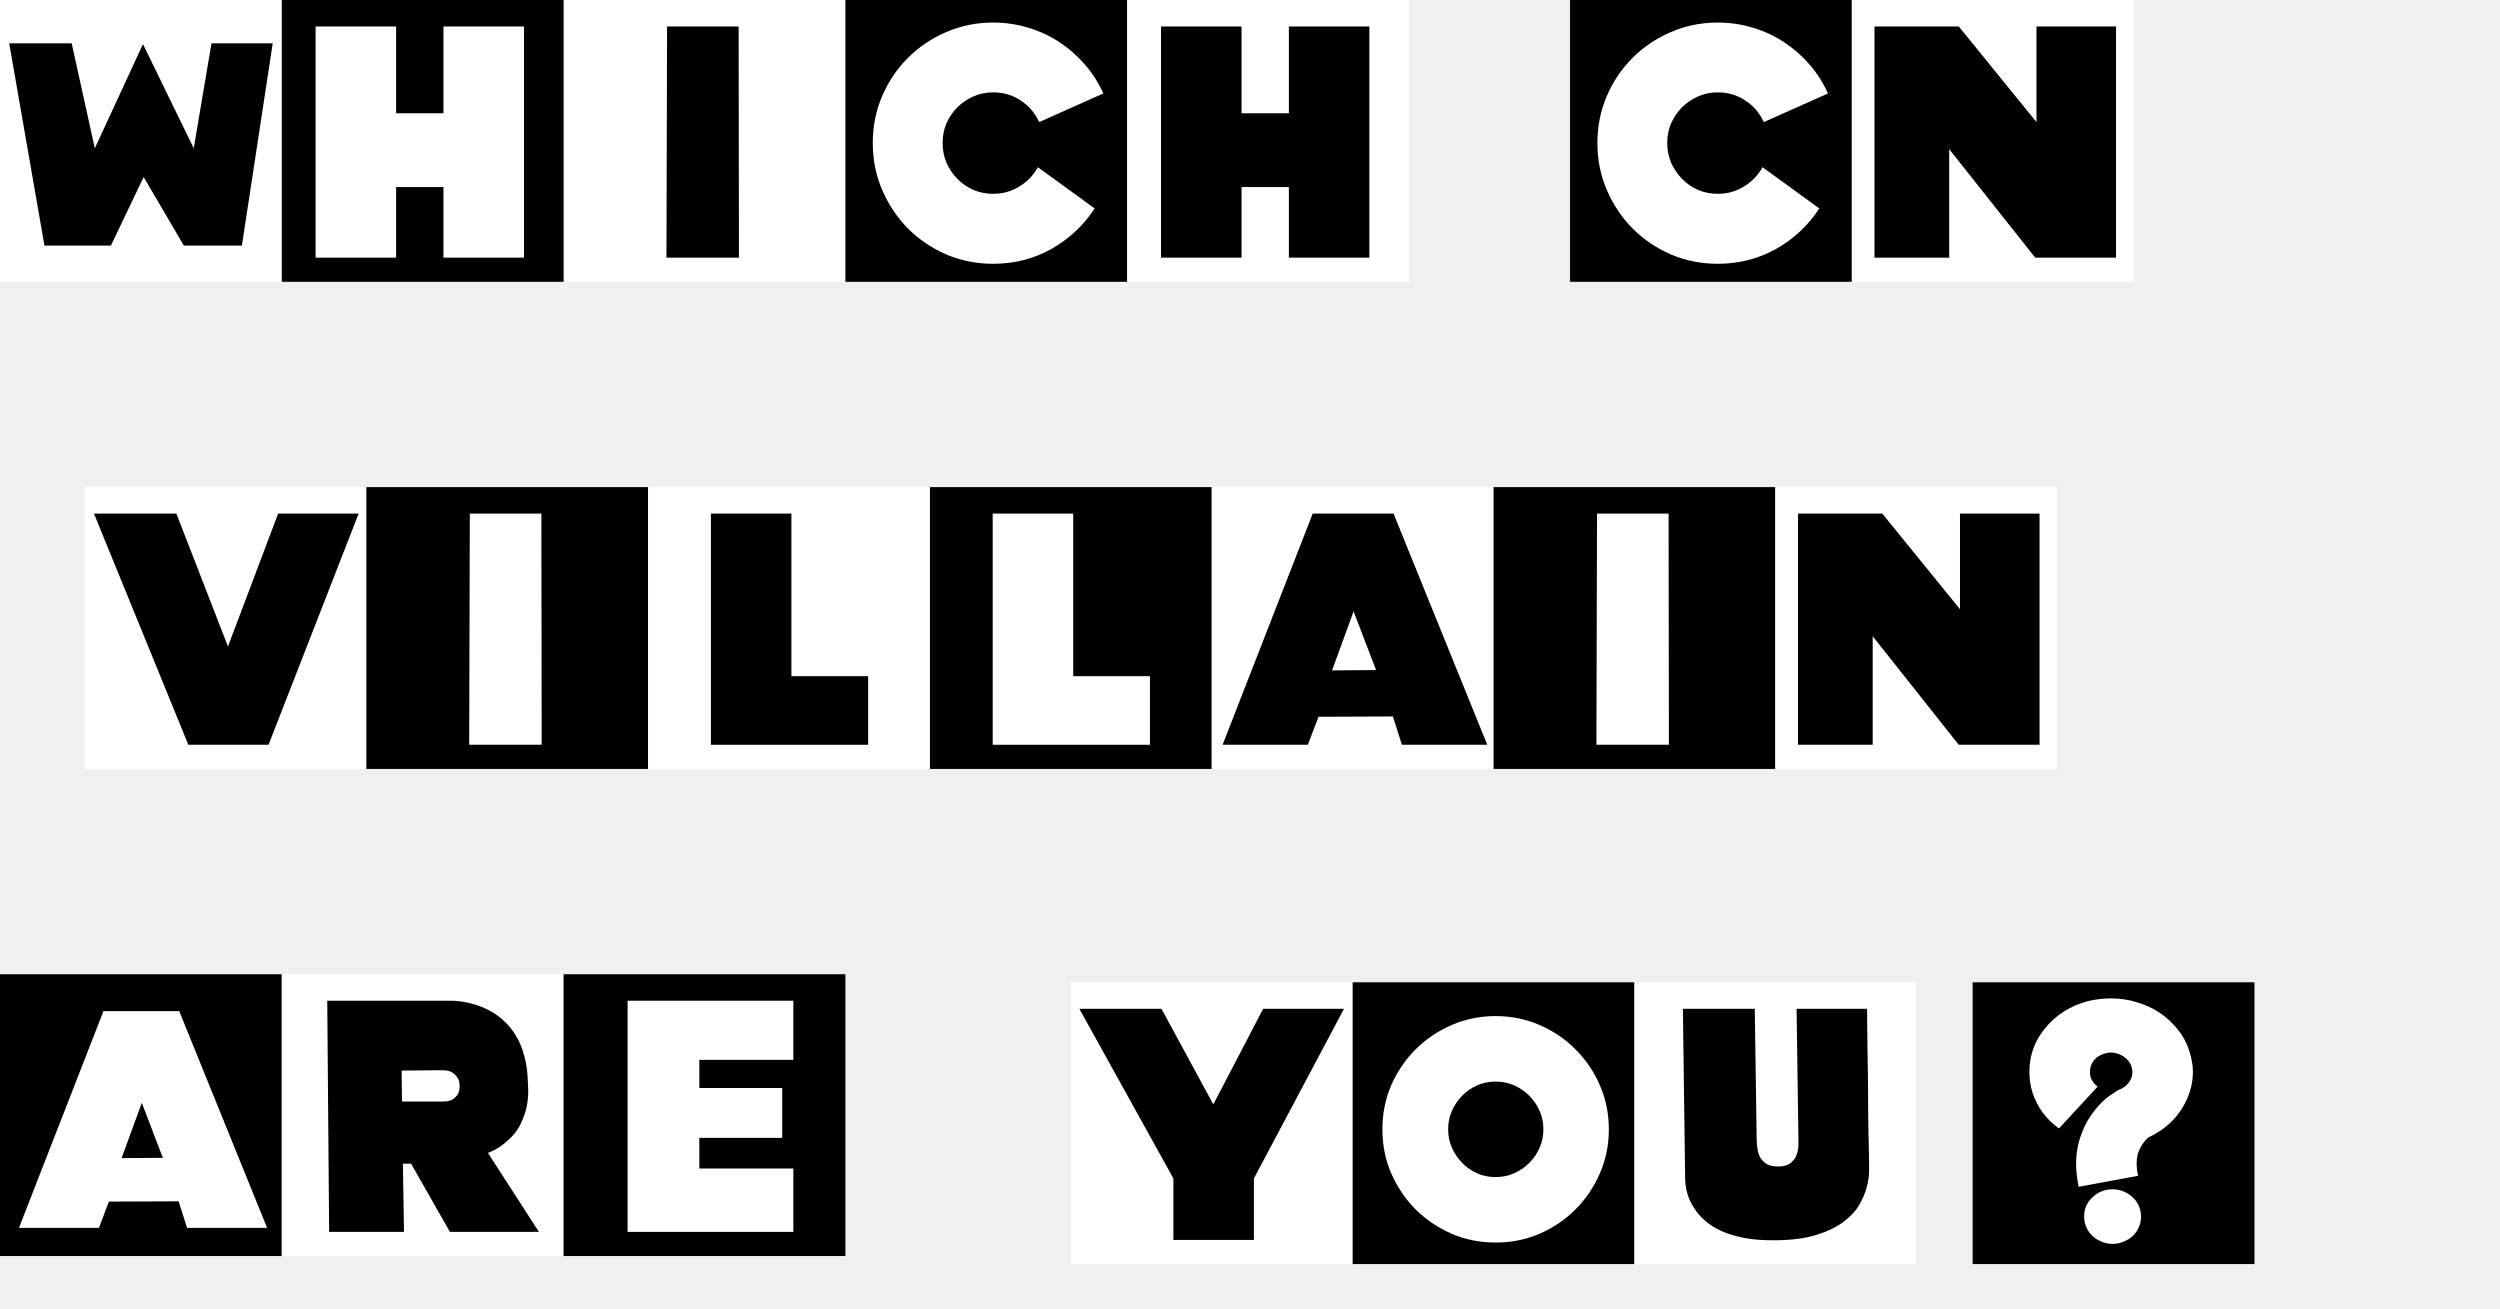
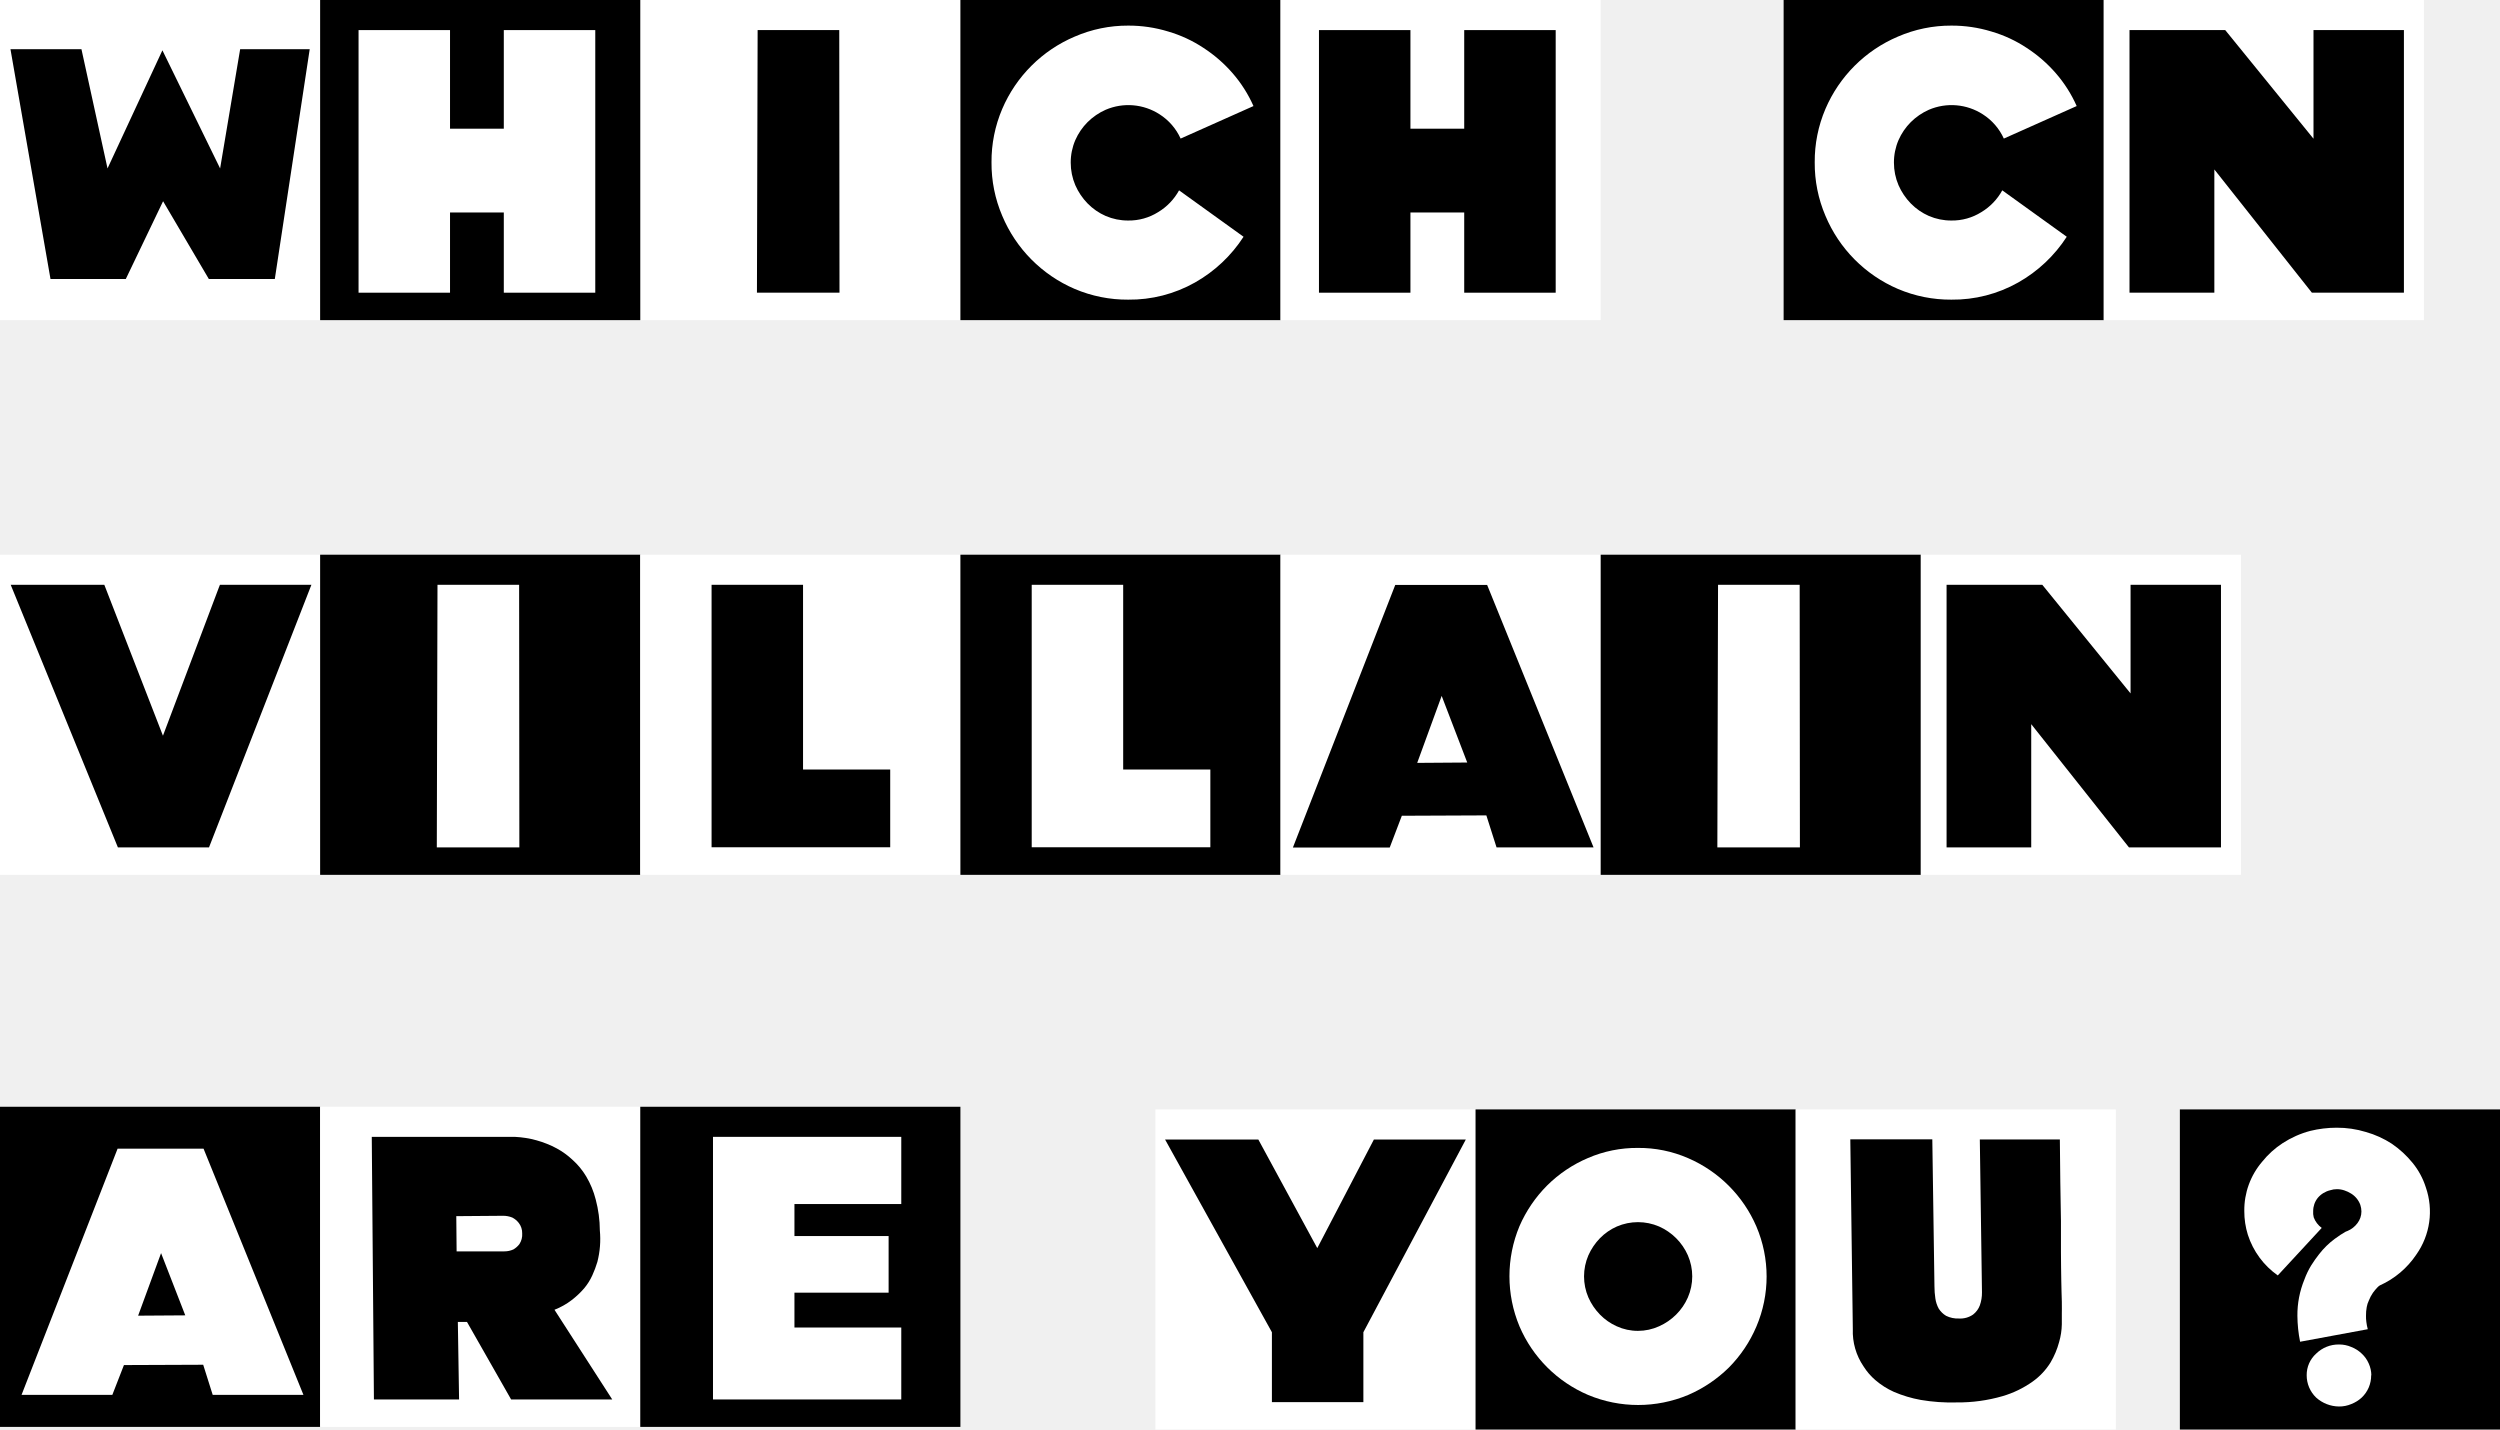
- <svg xmlns="http://www.w3.org/2000/svg" width="621" height="325" viewBox="0 0 621 325" fill="none">
-   <rect width="70" height="70" fill="white" />
-   <path d="M23.55 36.835L35.513 10.961L48.125 36.835L52.534 10.756H67.744L60.088 61H45.664L35.684 43.978L27.549 61H11.04L2.29 10.756H17.808L23.55 36.835Z" fill="black" />
-   <rect x="140" width="70" height="70" fill="white" />
-   <path d="M183.555 64H165.547L165.703 6.578H183.477L183.555 64Z" fill="black" />
-   <rect x="70" width="70" height="70" fill="black" />
-   <path d="M110.156 6.578H130.156V64H110.156V46.461H98.398V64H78.398V6.578H98.398V28.141H110.156V7.047V6.578Z" fill="white" />
-   <rect x="210" width="70" height="70" fill="black" />
-   <path d="M271.914 51.773C269.232 55.914 265.69 59.247 261.289 61.773C256.888 64.273 252.018 65.523 246.68 65.523C242.539 65.523 238.646 64.742 235 63.18C231.38 61.591 228.216 59.443 225.508 56.734C222.826 54 220.703 50.823 219.141 47.203C217.578 43.583 216.797 39.69 216.797 35.523C216.797 31.357 217.578 27.463 219.141 23.844C220.703 20.224 222.826 17.073 225.508 14.391C228.216 11.682 231.38 9.547 235 7.984C238.646 6.396 242.539 5.602 246.68 5.602C249.727 5.602 252.643 6.031 255.43 6.891C258.242 7.724 260.82 8.922 263.164 10.484C265.508 12.021 267.617 13.87 269.492 16.031C271.367 18.193 272.891 20.588 274.062 23.219L258.125 30.328C257.109 28.088 255.586 26.305 253.555 24.977C251.549 23.622 249.258 22.945 246.68 22.945C244.935 22.945 243.294 23.284 241.758 23.961C240.247 24.638 238.932 25.537 237.812 26.656C236.693 27.776 235.794 29.091 235.117 30.602C234.466 32.112 234.141 33.753 234.141 35.523C234.141 37.268 234.466 38.909 235.117 40.445C235.794 41.956 236.693 43.284 237.812 44.43C238.932 45.575 240.247 46.487 241.758 47.164C243.294 47.815 244.935 48.141 246.68 48.141C249.102 48.141 251.289 47.529 253.242 46.305C255.221 45.081 256.745 43.492 257.812 41.539L271.914 51.773Z" fill="white" />
-   <rect y="242" width="70" height="70" fill="black" />
-   <path d="M44.522 251.167L66.348 305H46.462L44.375 298.408L27.053 298.481L24.563 305H4.714L25.698 251.167H44.009H44.522ZM30.203 287.678L40.456 287.605L35.22 273.945L30.203 287.678Z" fill="white" />
-   <rect x="390" width="70" height="70" fill="black" />
-   <path d="M451.914 51.773C449.232 55.914 445.69 59.247 441.289 61.773C436.888 64.273 432.018 65.523 426.68 65.523C422.539 65.523 418.646 64.742 415 63.18C411.38 61.591 408.216 59.443 405.508 56.734C402.826 54 400.703 50.823 399.141 47.203C397.578 43.583 396.797 39.69 396.797 35.523C396.797 31.357 397.578 27.463 399.141 23.844C400.703 20.224 402.826 17.073 405.508 14.391C408.216 11.682 411.38 9.547 415 7.984C418.646 6.396 422.539 5.602 426.68 5.602C429.727 5.602 432.643 6.031 435.43 6.891C438.242 7.724 440.82 8.922 443.164 10.484C445.508 12.021 447.617 13.87 449.492 16.031C451.367 18.193 452.891 20.588 454.062 23.219L438.125 30.328C437.109 28.088 435.586 26.305 433.555 24.977C431.549 23.622 429.258 22.945 426.68 22.945C424.935 22.945 423.294 23.284 421.758 23.961C420.247 24.638 418.932 25.537 417.812 26.656C416.693 27.776 415.794 29.091 415.117 30.602C414.466 32.112 414.141 33.753 414.141 35.523C414.141 37.268 414.466 38.909 415.117 40.445C415.794 41.956 416.693 43.284 417.812 44.43C418.932 45.575 420.247 46.487 421.758 47.164C423.294 47.815 424.935 48.141 426.68 48.141C429.102 48.141 431.289 47.529 433.242 46.305C435.221 45.081 436.745 43.492 437.812 41.539L451.914 51.773Z" fill="white" />
-   <rect x="460" width="70" height="70" fill="white" />
-   <path d="M505.859 6.578H525.625V64H505.547L484.18 37.047V64H465.625V6.578H486.562L505.859 30.328V6.578Z" fill="black" />
-   <rect x="70" y="242" width="70" height="70" fill="white" />
-   <path d="M133.867 306H111.758L102.109 289.047H100.078L100.352 306H81.758L81.289 248.578H112.578C115.99 248.786 119.049 249.633 121.758 251.117C122.956 251.768 124.089 252.589 125.156 253.578C126.25 254.542 127.24 255.753 128.125 257.211C129.01 258.643 129.714 260.336 130.234 262.289C130.781 264.242 131.081 266.495 131.133 269.047C131.341 271.443 131.159 273.734 130.586 275.922C130.299 276.885 129.935 277.862 129.492 278.852C129.049 279.841 128.451 280.792 127.695 281.703C126.94 282.589 126.029 283.448 124.961 284.281C123.893 285.115 122.643 285.818 121.211 286.391L133.867 306ZM110.273 273.617C111.003 273.617 111.667 273.474 112.266 273.188C112.734 272.927 113.164 272.549 113.555 272.055C113.971 271.534 114.18 270.74 114.18 269.672C114.128 268.656 113.88 267.901 113.438 267.406C113.021 266.885 112.552 266.495 112.031 266.234C111.432 265.974 110.729 265.844 109.922 265.844L99.766 265.922L99.844 273.617H110.273Z" fill="black" />
-   <rect x="140" y="242" width="70" height="70" fill="black" />
-   <path d="M197.07 263.266H173.711V270.258H194.297V282.641H173.711V290.258H197.07V306H155.898V248.578H197.07V263.266Z" fill="white" />
-   <rect x="266" y="244" width="70" height="70" fill="white" />
-   <path d="M314.477 250.578H333.852L311.469 292.727V308H291.469V292.727L268.109 250.578H288.5L301.391 274.328L313.773 250.578H314.477Z" fill="black" />
-   <rect x="336" y="244" width="70" height="70" fill="black" />
-   <path d="M371.513 252.398C375.419 252.398 379.069 253.143 382.462 254.632C385.856 256.097 388.822 258.111 391.361 260.674C393.925 263.213 395.939 266.18 397.404 269.573C398.893 272.967 399.638 276.617 399.638 280.523C399.638 284.429 398.893 288.079 397.404 291.473C395.939 294.866 393.925 297.845 391.361 300.408C388.822 302.947 385.856 304.961 382.462 306.451C379.069 307.916 375.419 308.648 371.513 308.648C367.606 308.648 363.957 307.916 360.563 306.451C357.169 304.961 354.191 302.947 351.627 300.408C349.088 297.845 347.074 294.866 345.585 291.473C344.12 288.079 343.388 284.429 343.388 280.523C343.388 276.617 344.12 272.967 345.585 269.573C347.074 266.18 349.088 263.213 351.627 260.674C354.191 258.111 357.169 256.097 360.563 254.632C363.957 253.143 367.606 252.398 371.513 252.398ZM371.513 292.388C373.173 292.388 374.711 292.071 376.127 291.436C377.543 290.801 378.788 289.947 379.862 288.873C380.937 287.798 381.791 286.553 382.426 285.137C383.061 283.721 383.378 282.183 383.378 280.523C383.378 278.863 383.061 277.325 382.426 275.909C381.791 274.493 380.937 273.248 379.862 272.173C378.788 271.099 377.543 270.245 376.127 269.61C374.711 268.975 373.173 268.658 371.513 268.658C369.853 268.658 368.314 268.975 366.898 269.61C365.482 270.245 364.25 271.099 363.2 272.173C362.15 273.248 361.308 274.493 360.673 275.909C360.038 277.325 359.721 278.863 359.721 280.523C359.721 282.183 360.038 283.721 360.673 285.137C361.308 286.553 362.15 287.798 363.2 288.873C364.25 289.947 365.482 290.801 366.898 291.436C368.314 292.071 369.853 292.388 371.513 292.388Z" fill="white" />
-   <rect x="406" y="244" width="70" height="70" fill="white" />
-   <path d="M435.883 250.461L436.352 282.727C436.352 283.638 436.417 284.523 436.547 285.383C436.677 286.216 436.924 286.958 437.289 287.609C437.68 288.234 438.214 288.755 438.891 289.172C439.594 289.562 440.531 289.758 441.703 289.758C443.031 289.758 444.06 289.471 444.789 288.898C445.518 288.299 446.013 287.622 446.273 286.867C446.586 286.034 446.742 285.083 446.742 284.016L446.273 250.578H463.773C463.826 257.115 463.904 263.052 464.008 268.391C464.008 270.682 464.021 272.948 464.047 275.188C464.073 277.427 464.099 279.471 464.125 281.32C464.177 283.169 464.216 284.745 464.242 286.047C464.268 287.349 464.281 288.182 464.281 288.547C464.281 289.042 464.281 289.862 464.281 291.008C464.281 292.154 464.086 293.443 463.695 294.875C463.331 296.307 462.706 297.792 461.82 299.328C460.935 300.839 459.633 302.232 457.914 303.508C456.221 304.784 454.021 305.852 451.312 306.711C448.63 307.57 445.297 308.026 441.312 308.078C438.318 308.13 435.688 307.948 433.422 307.531C431.156 307.089 429.203 306.503 427.562 305.773C425.948 305.018 424.594 304.159 423.5 303.195C422.406 302.232 421.547 301.242 420.922 300.227C419.307 297.883 418.526 295.161 418.578 292.062L418.031 250.578H435.883V250.461Z" fill="black" />
-   <rect x="490" y="244" width="70" height="70" fill="black" />
-   <path d="M515.703 289.133C515.703 286.294 516.211 283.651 517.227 281.203C517.643 280.083 518.138 279.055 518.711 278.117C519.31 277.18 519.896 276.346 520.469 275.617C521.719 274.107 522.852 273 523.867 272.297C524.909 271.568 525.573 271.125 525.859 270.969L526.25 270.734L526.641 270.578C527.552 270.188 528.281 269.615 528.828 268.859C529.401 268.078 529.688 267.232 529.688 266.32C529.688 265.852 529.609 265.37 529.453 264.875C529.089 263.859 528.424 263.039 527.461 262.414C527.018 262.128 526.523 261.893 525.977 261.711C525.456 261.529 524.909 261.438 524.336 261.438C523.841 261.438 523.359 261.516 522.891 261.672C521.719 261.984 520.807 262.544 520.156 263.352C519.479 264.211 519.141 265.174 519.141 266.242C519.141 266.451 519.154 266.672 519.18 266.906C519.206 267.115 519.245 267.349 519.297 267.609C519.714 268.625 520.299 269.393 521.055 269.914L511.445 280.305C508.294 278.065 506.107 275.109 504.883 271.438C504.362 269.797 504.102 268.065 504.102 266.242C504.102 262.128 505.404 258.521 508.008 255.422C509.232 253.885 510.729 252.531 512.5 251.359C514.297 250.188 516.315 249.302 518.555 248.703C520.482 248.234 522.409 248 524.336 248C526.576 248 528.711 248.312 530.742 248.938C532.799 249.536 534.688 250.396 536.406 251.516C538.125 252.688 539.635 254.081 540.938 255.695C542.24 257.284 543.203 259.068 543.828 261.047C544.427 262.922 544.727 264.68 544.727 266.32C544.674 269.68 543.685 272.818 541.758 275.734C539.857 278.625 537.188 280.878 533.75 282.492C533.646 282.544 533.464 282.701 533.203 282.961C532.943 283.221 532.63 283.599 532.266 284.094C531.927 284.562 531.628 285.122 531.367 285.773C531.159 286.19 531.003 286.672 530.898 287.219C530.794 287.74 530.742 288.378 530.742 289.133C530.742 289.549 530.768 290.005 530.82 290.5C530.872 290.969 530.977 291.49 531.133 292.062L516.328 294.797C515.911 292.661 515.703 290.773 515.703 289.133ZM531.836 302.141C531.836 303.104 531.654 304.003 531.289 304.836C530.924 305.669 530.417 306.398 529.766 307.023C529.115 307.622 528.359 308.091 527.5 308.43C526.667 308.794 525.768 308.977 524.805 308.977C523.841 308.977 522.917 308.794 522.031 308.43C521.172 308.091 520.417 307.622 519.766 307.023C519.115 306.398 518.607 305.669 518.242 304.836C517.878 304.003 517.695 303.104 517.695 302.141C517.695 300.292 518.385 298.716 519.766 297.414C521.146 296.086 522.826 295.422 524.805 295.422C525.768 295.422 526.667 295.604 527.5 295.969C528.359 296.307 529.115 296.789 529.766 297.414C530.417 298.013 530.924 298.729 531.289 299.562C531.654 300.396 531.836 301.255 531.836 302.141Z" fill="white" />
-   <rect x="21" y="121" width="70" height="70" fill="white" />
-   <path d="M69.086 127.578H89.086L66.703 185H46.781L23.344 127.578H43.812L56.625 160.586L68.852 128.203L69.086 127.578Z" fill="black" />
-   <rect x="91" y="121" width="70" height="70" fill="black" />
-   <path d="M134.555 185H116.547L116.703 127.578H134.477L134.555 185Z" fill="white" />
-   <rect x="161" y="121" width="70" height="70" fill="white" />
-   <path d="M196.586 167.969H215.648V185H176.586V127.578H196.586V167.969Z" fill="black" />
-   <rect x="231" y="121" width="70" height="70" fill="black" />
-   <path d="M266.586 167.969H285.648V185H246.586V127.578H266.586V167.969Z" fill="white" />
-   <rect x="301" y="121" width="70" height="70" fill="white" />
-   <path d="M346.156 127.578L369.438 185H348.227L346 177.969L327.523 178.047L324.867 185H303.695L326.078 127.578H345.609H346.156ZM330.883 166.523L341.82 166.445L336.234 151.875L330.883 166.523Z" fill="black" />
-   <rect x="371" y="121" width="70" height="70" fill="black" />
-   <path d="M414.555 185H396.547L396.703 127.578H414.477L414.555 185Z" fill="white" />
-   <rect x="441" y="121" width="70" height="70" fill="white" />
-   <path d="M486.859 127.578H506.625V185H486.547L465.18 158.047V185H446.625V127.578H467.562L486.859 151.328V127.578Z" fill="black" />
-   <rect x="280" width="70" height="70" fill="white" />
-   <path d="M320.156 6.578H340.156V64H320.156V46.461H308.398V64H288.398V6.578H308.398V28.141H320.156V7.047V6.578Z" fill="black" />
+ <svg xmlns="http://www.w3.org/2000/svg" id="Layer_1" data-name="Layer 1" viewBox="0 0 546.64 312.58">
+   <defs>
+     <style>.cls-1{fill:#fff;}</style>
+   </defs>
+   <rect class="cls-1" width="70" height="70" />
+   <path d="M62,36.83,74,11,86.62,36.83,91,10.76h15.21L98.58,61H84.15l-10-17L66,61H49.53L40.78,10.76H56.3Z" transform="translate(-38.49)" />
+   <rect class="cls-1" x="140" width="70" height="70" />
+   <path d="M222.05,64H204l.15-57.42H222Z" transform="translate(-38.49)" />
+   <rect x="70" width="70" height="70" />
+   <path class="cls-1" d="M148.65,6.58h20V64h-20V46.46H136.89V64h-20V6.58h20V28.14h11.76V6.58Z" transform="translate(-38.49)" />
+   <rect x="210" width="70" height="70" />
+   <path class="cls-1" d="M310.4,51.77a30.51,30.51,0,0,1-10.62,10,29.05,29.05,0,0,1-14.61,3.75,29.39,29.39,0,0,1-11.68-2.34,30,30,0,0,1-15.86-16,29.18,29.18,0,0,1-2.34-11.68,29.22,29.22,0,0,1,2.34-11.68A30,30,0,0,1,273.49,8,29.08,29.08,0,0,1,285.17,5.6a29.5,29.5,0,0,1,8.75,1.29,28.31,28.31,0,0,1,7.73,3.59A30.33,30.33,0,0,1,308,16a28.58,28.58,0,0,1,4.57,7.19l-15.93,7.11A12.34,12.34,0,0,0,292.05,25a12.6,12.6,0,0,0-11.8-1,13.19,13.19,0,0,0-3.95,2.7,12.93,12.93,0,0,0-2.69,3.94,12.31,12.31,0,0,0-1,4.92,12.54,12.54,0,0,0,1,4.93,13.5,13.5,0,0,0,2.69,4,12.58,12.58,0,0,0,3.95,2.73,12.32,12.32,0,0,0,4.92,1,12,12,0,0,0,6.56-1.84,12.63,12.63,0,0,0,4.57-4.76Z" transform="translate(-38.49)" />
+   <rect y="242" width="70" height="70" />
+   <path class="cls-1" d="M83,251.17,104.84,305H85l-2.08-6.59-17.33.07L63.05,305H43.2l21-53.83H83ZM68.69,287.68,79,287.61,73.71,274Z" transform="translate(-38.49)" />
+   <rect x="390" width="70" height="70" />
+   <path class="cls-1" d="M490.4,51.77a30.51,30.51,0,0,1-10.62,10,29.05,29.05,0,0,1-14.61,3.75,29.39,29.39,0,0,1-11.68-2.34,30,30,0,0,1-15.86-16,29.18,29.18,0,0,1-2.34-11.68,29.22,29.22,0,0,1,2.34-11.68A30,30,0,0,1,453.49,8,29.08,29.08,0,0,1,465.17,5.6a29.5,29.5,0,0,1,8.75,1.29,28.31,28.31,0,0,1,7.73,3.59A30.33,30.33,0,0,1,488,16a28.58,28.58,0,0,1,4.57,7.19l-15.93,7.11A12.34,12.34,0,0,0,472.05,25a12.6,12.6,0,0,0-11.8-1,13.19,13.19,0,0,0-3.95,2.7,12.93,12.93,0,0,0-2.69,3.94,12.31,12.31,0,0,0-1,4.92,12.54,12.54,0,0,0,1,4.93,13.5,13.5,0,0,0,2.69,4,12.58,12.58,0,0,0,3.95,2.73,12.32,12.32,0,0,0,4.92,1,12,12,0,0,0,6.56-1.84,12.63,12.63,0,0,0,4.57-4.76Z" transform="translate(-38.49)" />
+   <rect class="cls-1" x="460" width="70" height="70" />
+   <path d="M544.35,6.58h19.77V64H544L522.67,37.05V64H504.12V6.58h20.93l19.3,23.75Z" transform="translate(-38.49)" />
+   <rect class="cls-1" x="70" y="242" width="70" height="70" />
+   <path d="M172.36,306H150.25l-9.65-16.95h-2l.27,16.95H120.25l-.47-57.42h31.29a21.54,21.54,0,0,1,9.18,2.54,16.75,16.75,0,0,1,3.4,2.46,15.62,15.62,0,0,1,3,3.63,19,19,0,0,1,2.1,5.08,26.92,26.92,0,0,1,.9,6.76,20.1,20.1,0,0,1-.54,6.87,22.89,22.89,0,0,1-1.1,2.93,12.43,12.43,0,0,1-1.79,2.85,18.45,18.45,0,0,1-2.74,2.58,15.37,15.37,0,0,1-3.75,2.11Zm-23.6-32.38a4.69,4.69,0,0,0,2-.43,4.53,4.53,0,0,0,1.29-1.14,3.81,3.81,0,0,0,.62-2.38,3.59,3.59,0,0,0-.74-2.26,4.32,4.32,0,0,0-1.41-1.18,5.26,5.26,0,0,0-2.11-.39l-10.15.08.07,7.7Z" transform="translate(-38.49)" />
+   <rect x="140" y="242" width="70" height="70" />
+   <path class="cls-1" d="M235.56,263.27H212.2v7h20.59v12.38H212.2v7.62h23.36V306H194.39V248.58h41.17Z" transform="translate(-38.49)" />
+   <rect class="cls-1" x="252.64" y="242.58" width="70" height="70" />
+   <path d="M339.61,249.16H359L336.6,291.3v15.28h-20V291.3l-23.36-42.14h20.39l12.89,23.75,12.38-23.75Z" transform="translate(-38.49)" />
+   <rect x="322.64" y="242.58" width="70" height="70" />
+   <path class="cls-1" d="M396.64,251a26.91,26.91,0,0,1,10.95,2.23,28.6,28.6,0,0,1,14.94,14.94,27.88,27.88,0,0,1,0,21.9,28.57,28.57,0,0,1-6,8.94,29.07,29.07,0,0,1-8.9,6,28.35,28.35,0,0,1-21.9,0,28.47,28.47,0,0,1-15-15,28.47,28.47,0,0,1,0-21.9,28.93,28.93,0,0,1,6.05-8.9,28.41,28.41,0,0,1,8.93-6A26.94,26.94,0,0,1,396.64,251Zm0,40a11.11,11.11,0,0,0,4.62-1,12.39,12.39,0,0,0,3.73-2.56,12.14,12.14,0,0,0,2.56-3.74,11.55,11.55,0,0,0,0-9.22,12.26,12.26,0,0,0-2.56-3.74,12.39,12.39,0,0,0-3.73-2.56,11.68,11.68,0,0,0-9.23,0,11.9,11.9,0,0,0-3.7,2.56,12.92,12.92,0,0,0-2.53,3.74,11.66,11.66,0,0,0,0,9.22,12.79,12.79,0,0,0,2.53,3.74A11.9,11.9,0,0,0,392,290,11,11,0,0,0,396.64,291Z" transform="translate(-38.49)" />
+   <rect class="cls-1" x="392.64" y="242.58" width="70" height="70" />
+   <path d="M461,249l.47,32.26a17.7,17.7,0,0,0,.2,2.66,6.52,6.52,0,0,0,.74,2.23,4.88,4.88,0,0,0,1.6,1.56,5.78,5.78,0,0,0,2.81.59,4.92,4.92,0,0,0,3.09-.86,4.57,4.57,0,0,0,1.48-2,8.21,8.21,0,0,0,.47-2.86l-.47-33.43h17.5q.08,9.79.24,17.81,0,3.43,0,6.8c0,2.24.05,4.28.07,6.13s.09,3.42.12,4.72,0,2.14,0,2.5v2.47a14.87,14.87,0,0,1-.59,3.86,17.73,17.73,0,0,1-1.87,4.46,14.41,14.41,0,0,1-3.91,4.18,22.06,22.06,0,0,1-6.6,3.2,34.91,34.91,0,0,1-10,1.37,40.11,40.11,0,0,1-7.89-.55,27.17,27.17,0,0,1-5.86-1.76,16.65,16.65,0,0,1-4.06-2.58,13.13,13.13,0,0,1-2.58-3,13.57,13.57,0,0,1-2.34-8.16l-.55-41.48H461Z" transform="translate(-38.49)" />
+   <rect x="476.64" y="242.58" width="70" height="70" />
+   <path class="cls-1" d="M540.83,287.71a20.41,20.41,0,0,1,1.53-7.93,17.22,17.22,0,0,1,1.48-3.08,28.21,28.21,0,0,1,1.76-2.5,17.51,17.51,0,0,1,3.4-3.32c1-.73,1.7-1.18,2-1.33l.39-.24.39-.15a5.21,5.21,0,0,0,2.19-1.72,4.23,4.23,0,0,0,.86-2.54,4.73,4.73,0,0,0-.24-1.45,4.86,4.86,0,0,0-2-2.46,6.73,6.73,0,0,0-1.48-.7,5.05,5.05,0,0,0-1.65-.27,4.43,4.43,0,0,0-1.44.23,5.09,5.09,0,0,0-2.74,1.68,4.58,4.58,0,0,0-1,2.89,5.07,5.07,0,0,0,0,.66,5.54,5.54,0,0,0,.12.71,5,5,0,0,0,1.75,2.3l-9.61,10.39A17.37,17.37,0,0,1,530,270a17.13,17.13,0,0,1-.78-5.2A16.29,16.29,0,0,1,533.14,254a19.1,19.1,0,0,1,4.49-4.06,21,21,0,0,1,6-2.66,24.37,24.37,0,0,1,5.78-.7,21.52,21.52,0,0,1,6.41.94,20.65,20.65,0,0,1,5.66,2.57,21.48,21.48,0,0,1,4.54,4.18,16.15,16.15,0,0,1,2.89,5.35,16.23,16.23,0,0,1-2.07,14.69,18.93,18.93,0,0,1-8,6.76,2.63,2.63,0,0,0-.55.47,11.35,11.35,0,0,0-.94,1.13,8.25,8.25,0,0,0-.89,1.68,5.37,5.37,0,0,0-.47,1.45,9.46,9.46,0,0,0-.16,1.91c0,.42,0,.87.08,1.37a10.71,10.71,0,0,0,.31,1.56l-14.8,2.74A29.87,29.87,0,0,1,540.83,287.71Zm16.13,13a6.7,6.7,0,0,1-.54,2.69,6.61,6.61,0,0,1-1.53,2.19,7.19,7.19,0,0,1-2.26,1.41,6.71,6.71,0,0,1-2.7.54,7.6,7.6,0,0,1-5-1.95,6.73,6.73,0,0,1-2.07-4.88,6.26,6.26,0,0,1,2.07-4.73,7,7,0,0,1,5-2,6.55,6.55,0,0,1,2.7.55,6.92,6.92,0,0,1,2.26,1.44,6.35,6.35,0,0,1,1.53,2.15A6.42,6.42,0,0,1,557,300.72Z" transform="translate(-38.49)" />
+   <rect class="cls-1" y="121.29" width="70" height="70" />
+   <path d="M86.58,127.87h20L84.19,185.29H64.27L40.83,127.87H61.3l12.82,33,12.22-32.39Z" transform="translate(-38.49)" />
+   <rect x="70" y="121.29" width="70" height="70" />
+   <path class="cls-1" d="M152.05,185.29H134l.15-57.42H152Z" transform="translate(-38.49)" />
+   <rect class="cls-1" x="140" y="121.29" width="70" height="70" />
+   <path d="M214.08,168.26h19.06v17H194.08V127.87h20Z" transform="translate(-38.49)" />
+   <rect x="210" y="121.29" width="70" height="70" />
+   <path class="cls-1" d="M284.08,168.26h19.06v17H264.08V127.87h20Z" transform="translate(-38.49)" />
+   <rect class="cls-1" x="280" y="121.29" width="70" height="70" />
+   <path d="M363.65,127.87l23.28,57.42H365.72l-2.23-7-18.48.08-2.65,6.95H321.19l22.38-57.42h20.08Zm-15.28,38.94,10.94-.08-5.59-14.57Z" transform="translate(-38.49)" />
+   <rect x="350" y="121.29" width="70" height="70" />
+   <path class="cls-1" d="M432.05,185.29H414l.15-57.42H432Z" transform="translate(-38.49)" />
+   <rect class="cls-1" x="420" y="121.29" width="70" height="70" />
+   <path d="M504.35,127.87h19.77v57.42H504l-21.37-26.95v26.95H464.12V127.87h20.93l19.3,23.75Z" transform="translate(-38.49)" />
+   <rect class="cls-1" x="280" width="70" height="70" />
+   <path d="M358.65,6.58h20V64h-20V46.46H346.89V64h-20V6.58h20V28.14h11.76V6.58Z" transform="translate(-38.49)" />
</svg>
